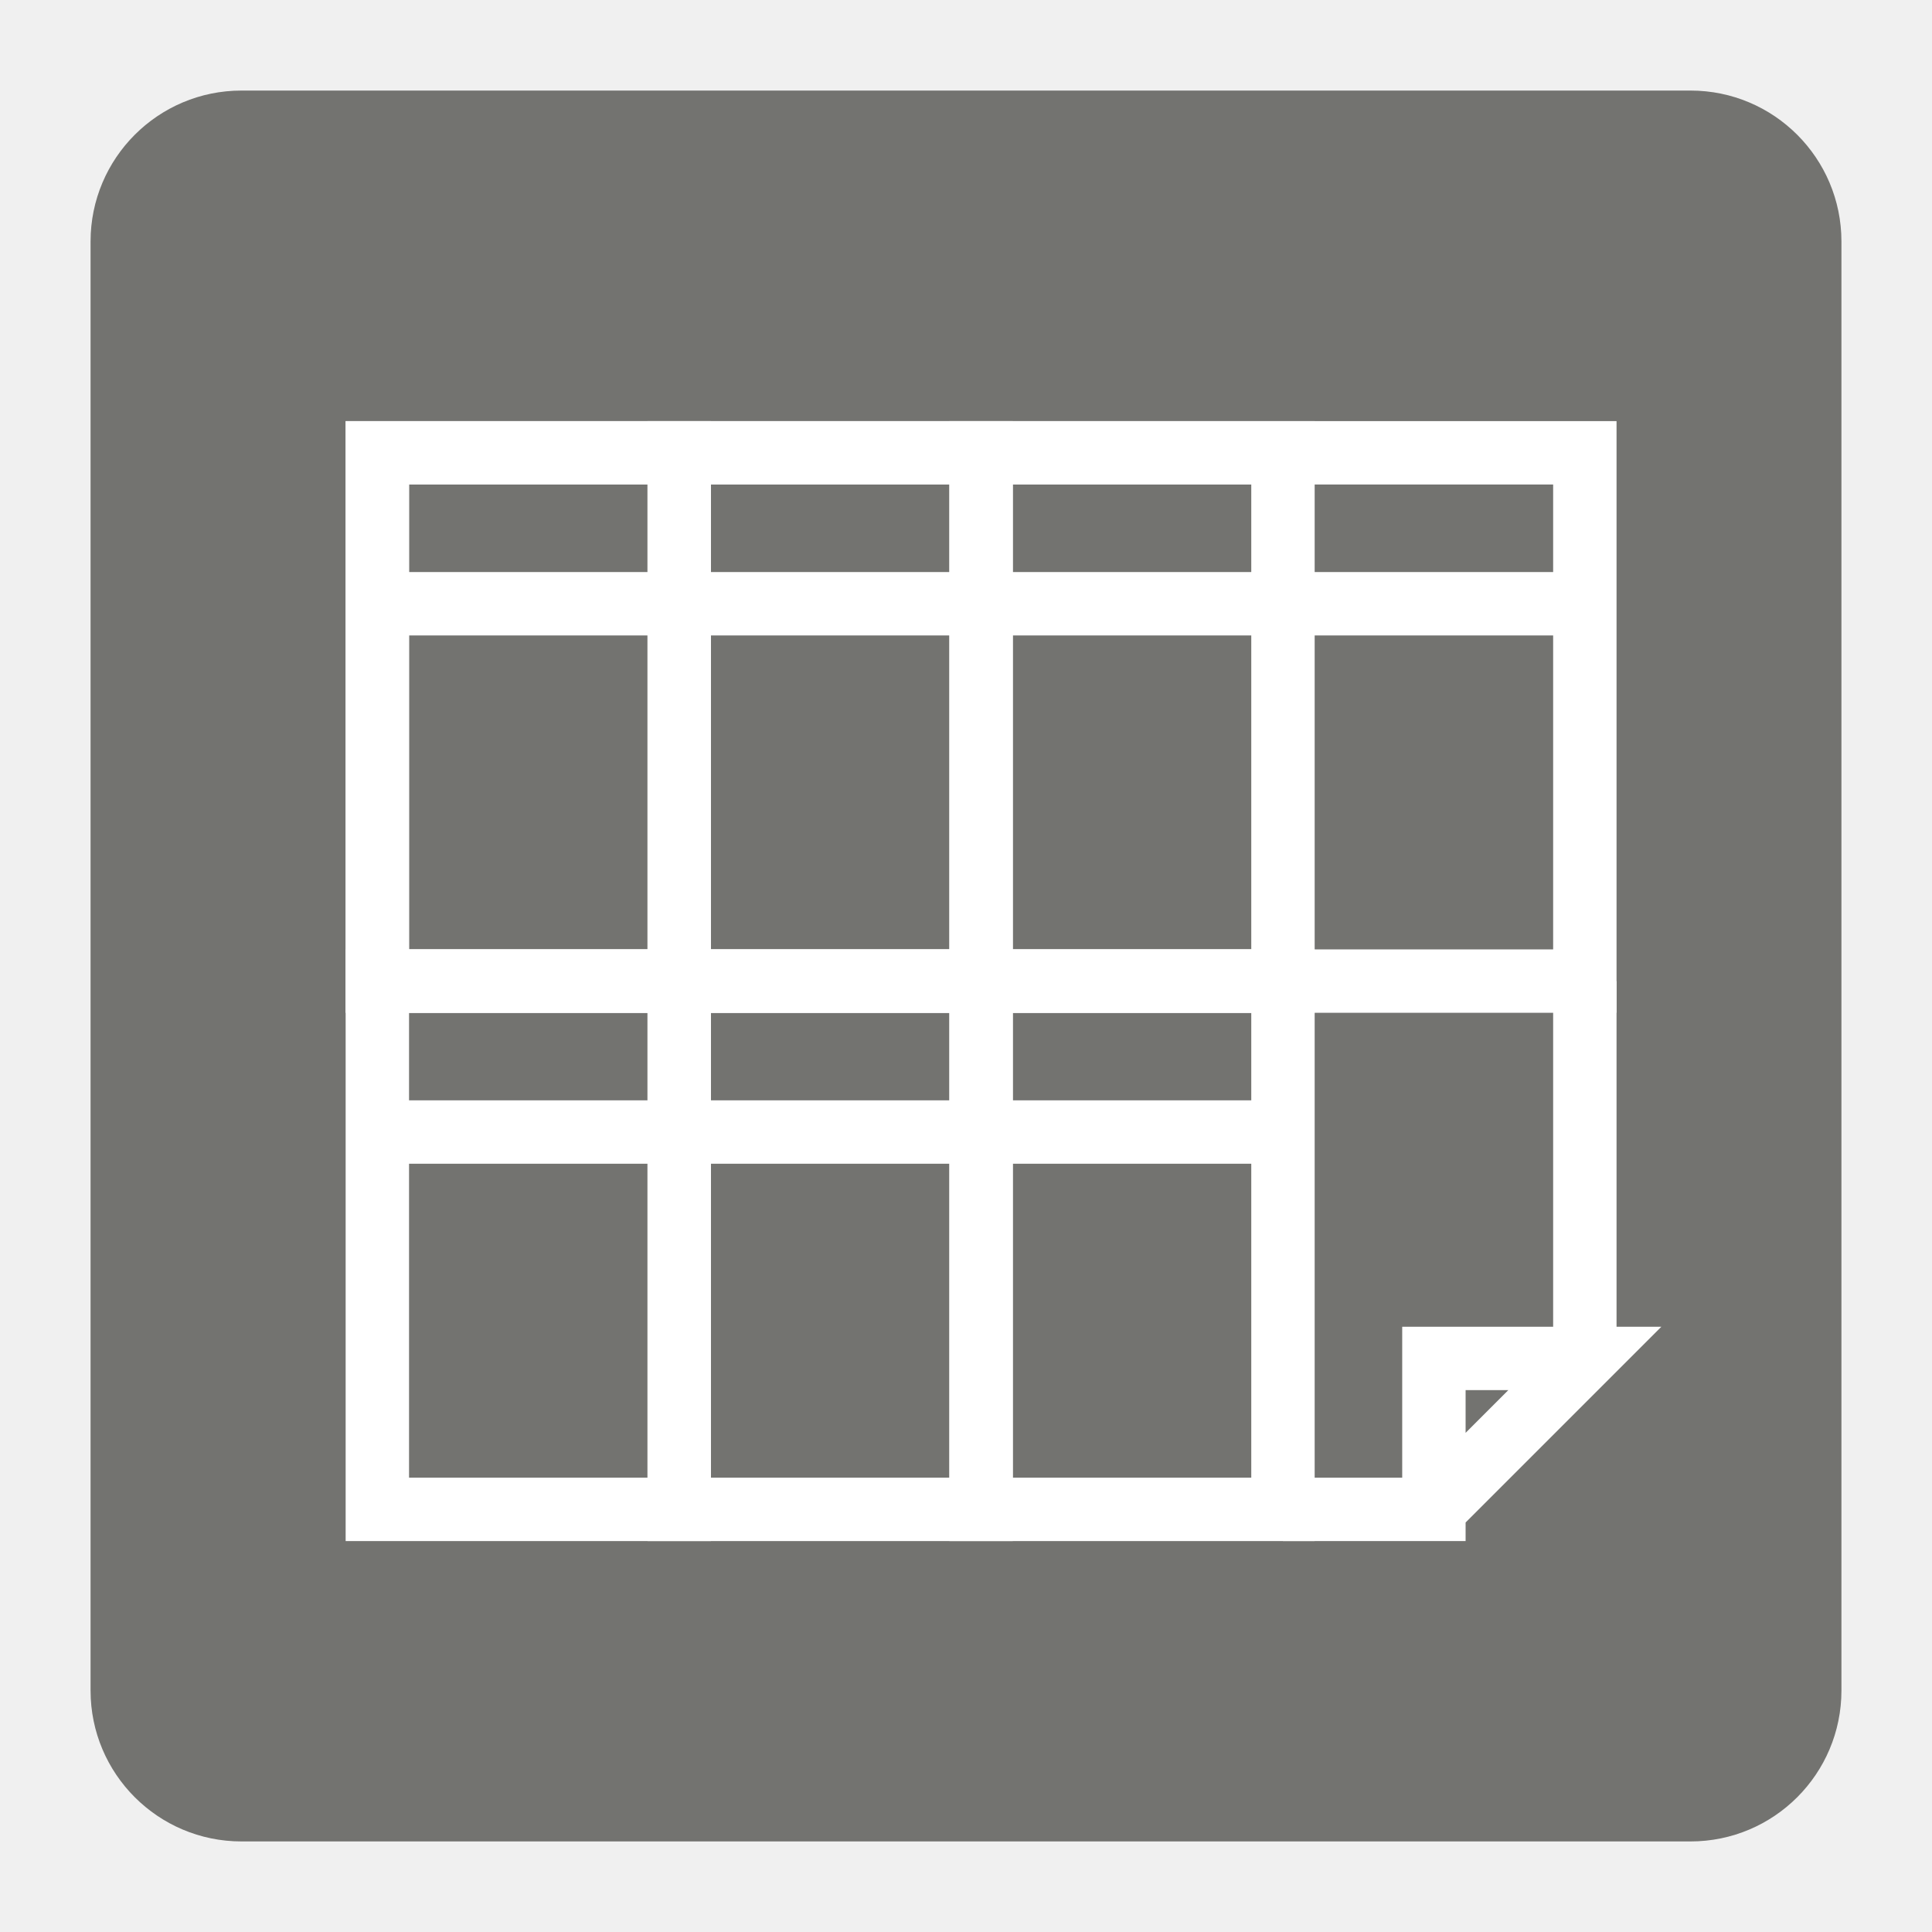
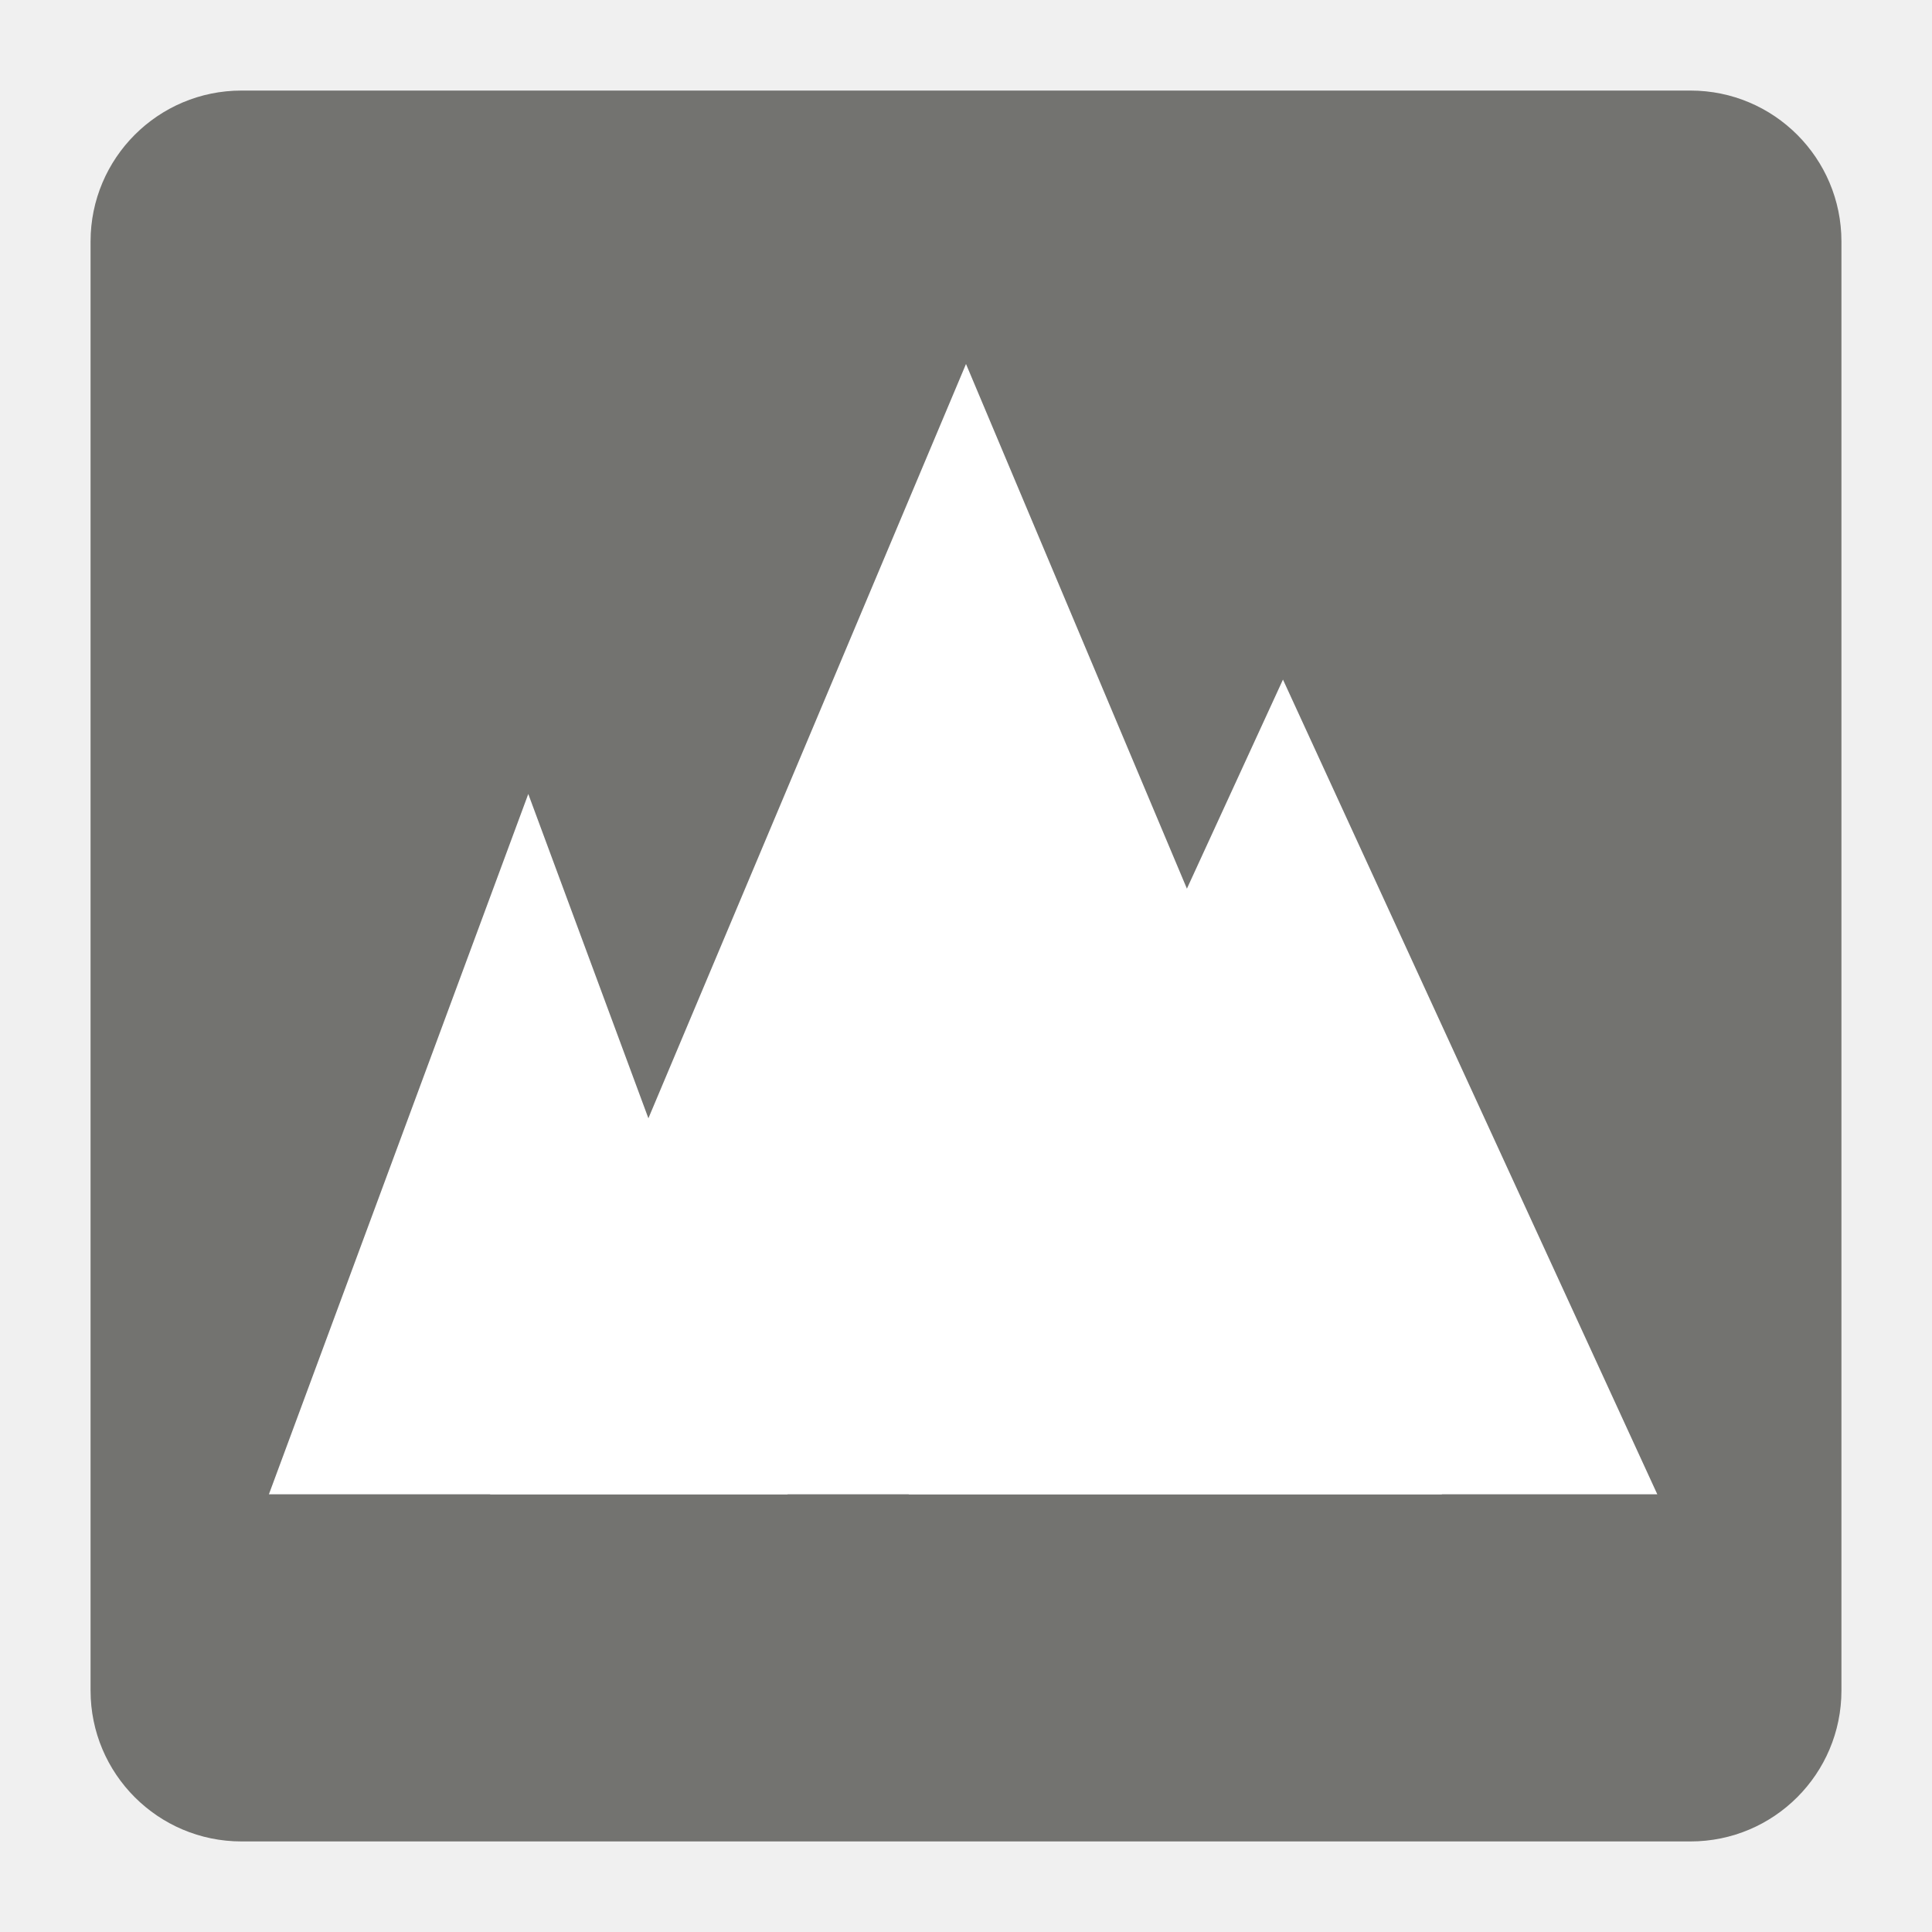
- <svg xmlns="http://www.w3.org/2000/svg" height="128" version="1.1" width="128" style="overflow: hidden; position: relative;" id="svg72">
-   <defs style="-webkit-tap-highlight-color: rgba(0, 0, 0, 0);" id="defs46" />
-   <rect x="6" y="6" width="116" height="116" rx="10" ry="10" fill="#737370" stroke="#000" stroke-width="0" style="-webkit-tap-highlight-color: rgba(0, 0, 0, 0);" id="rect48" />
-   <rect x="25" y="30" width="80" height="35" rx="0" ry="0" fill="none" stroke="#ffffff" stroke-width="4.2" style="-webkit-tap-highlight-color: rgba(0, 0, 0, 0);" id="rect50" />
-   <rect x="25" y="30" width="20" height="35" rx="0" ry="0" fill="none" stroke="#ffffff" stroke-width="4.2" style="-webkit-tap-highlight-color: rgba(0, 0, 0, 0);" id="rect52" />
-   <rect x="45" y="30" width="20" height="35" rx="0" ry="0" fill="none" stroke="#ffffff" stroke-width="4.2" style="-webkit-tap-highlight-color: rgba(0, 0, 0, 0);" id="rect54" />
-   <rect x="65" y="30" width="20" height="35" rx="0" ry="0" fill="none" stroke="#ffffff" stroke-width="4.2" style="-webkit-tap-highlight-color: rgba(0, 0, 0, 0);" id="rect56" />
-   <rect x="25" y="65" width="20" height="35" rx="0" ry="0" fill="none" stroke="#ffffff" stroke-width="4.2" style="-webkit-tap-highlight-color: rgba(0, 0, 0, 0);" id="rect58" />
-   <rect x="45" y="65" width="20" height="35" rx="0" ry="0" fill="none" stroke="#ffffff" stroke-width="4.2" style="-webkit-tap-highlight-color: rgba(0, 0, 0, 0);" id="rect60" />
-   <rect x="65" y="65" width="20" height="35" rx="0" ry="0" fill="none" stroke="#ffffff" stroke-width="4.2" style="-webkit-tap-highlight-color: rgba(0, 0, 0, 0);" id="rect62" />
-   <path fill="none" stroke="#ffffff" d="M85,100H95V90H105L95,100" stroke-width="4.2" style="-webkit-tap-highlight-color: rgba(0, 0, 0, 0);" id="path64" />
-   <path fill="none" stroke="#ffffff" d="M25,40H105" stroke-width="4.2" style="-webkit-tap-highlight-color: rgba(0, 0, 0, 0);" id="path66" />
-   <path fill="none" stroke="#ffffff" d="M25,75H85" stroke-width="4.2" style="-webkit-tap-highlight-color: rgba(0, 0, 0, 0);" id="path68" />
-   <path fill="none" stroke="#ffffff" d="M105,65V90" stroke-width="4.2" style="-webkit-tap-highlight-color: rgba(0, 0, 0, 0);" id="path70" />
+ <svg xmlns="http://www.w3.org/2000/svg" height="128" version="1.1" width="128" style="overflow: hidden; position: relative;" id="svg58">
+   <defs style="-webkit-tap-highlight-color: rgba(0, 0, 0, 0);" id="defs48" />
+   <rect x="6" y="6" width="116" height="116" rx="10" ry="10" fill="#737370" stroke="#000" stroke-width="0" style="-webkit-tap-highlight-color: rgba(0, 0, 0, 0);" id="rect50" />
+   <path fill="#ffffff" stroke="#ffffff" d="M85,57L68,94H102Z" stroke-width="10" style="-webkit-tap-highlight-color: rgba(0, 0, 0, 0);" id="path52" />
+   <path fill="#ffffff" stroke="#ffffff" d="M64,37L40,94H88H88Z" stroke-width="10" style="-webkit-tap-highlight-color: rgba(0, 0, 0, 0);" id="path54" />
+   <path fill="#ffffff" stroke="#ffffff" d="M35,67L25,94H45Z" stroke-width="10" style="-webkit-tap-highlight-color: rgba(0, 0, 0, 0);" id="path56" />
</svg>
